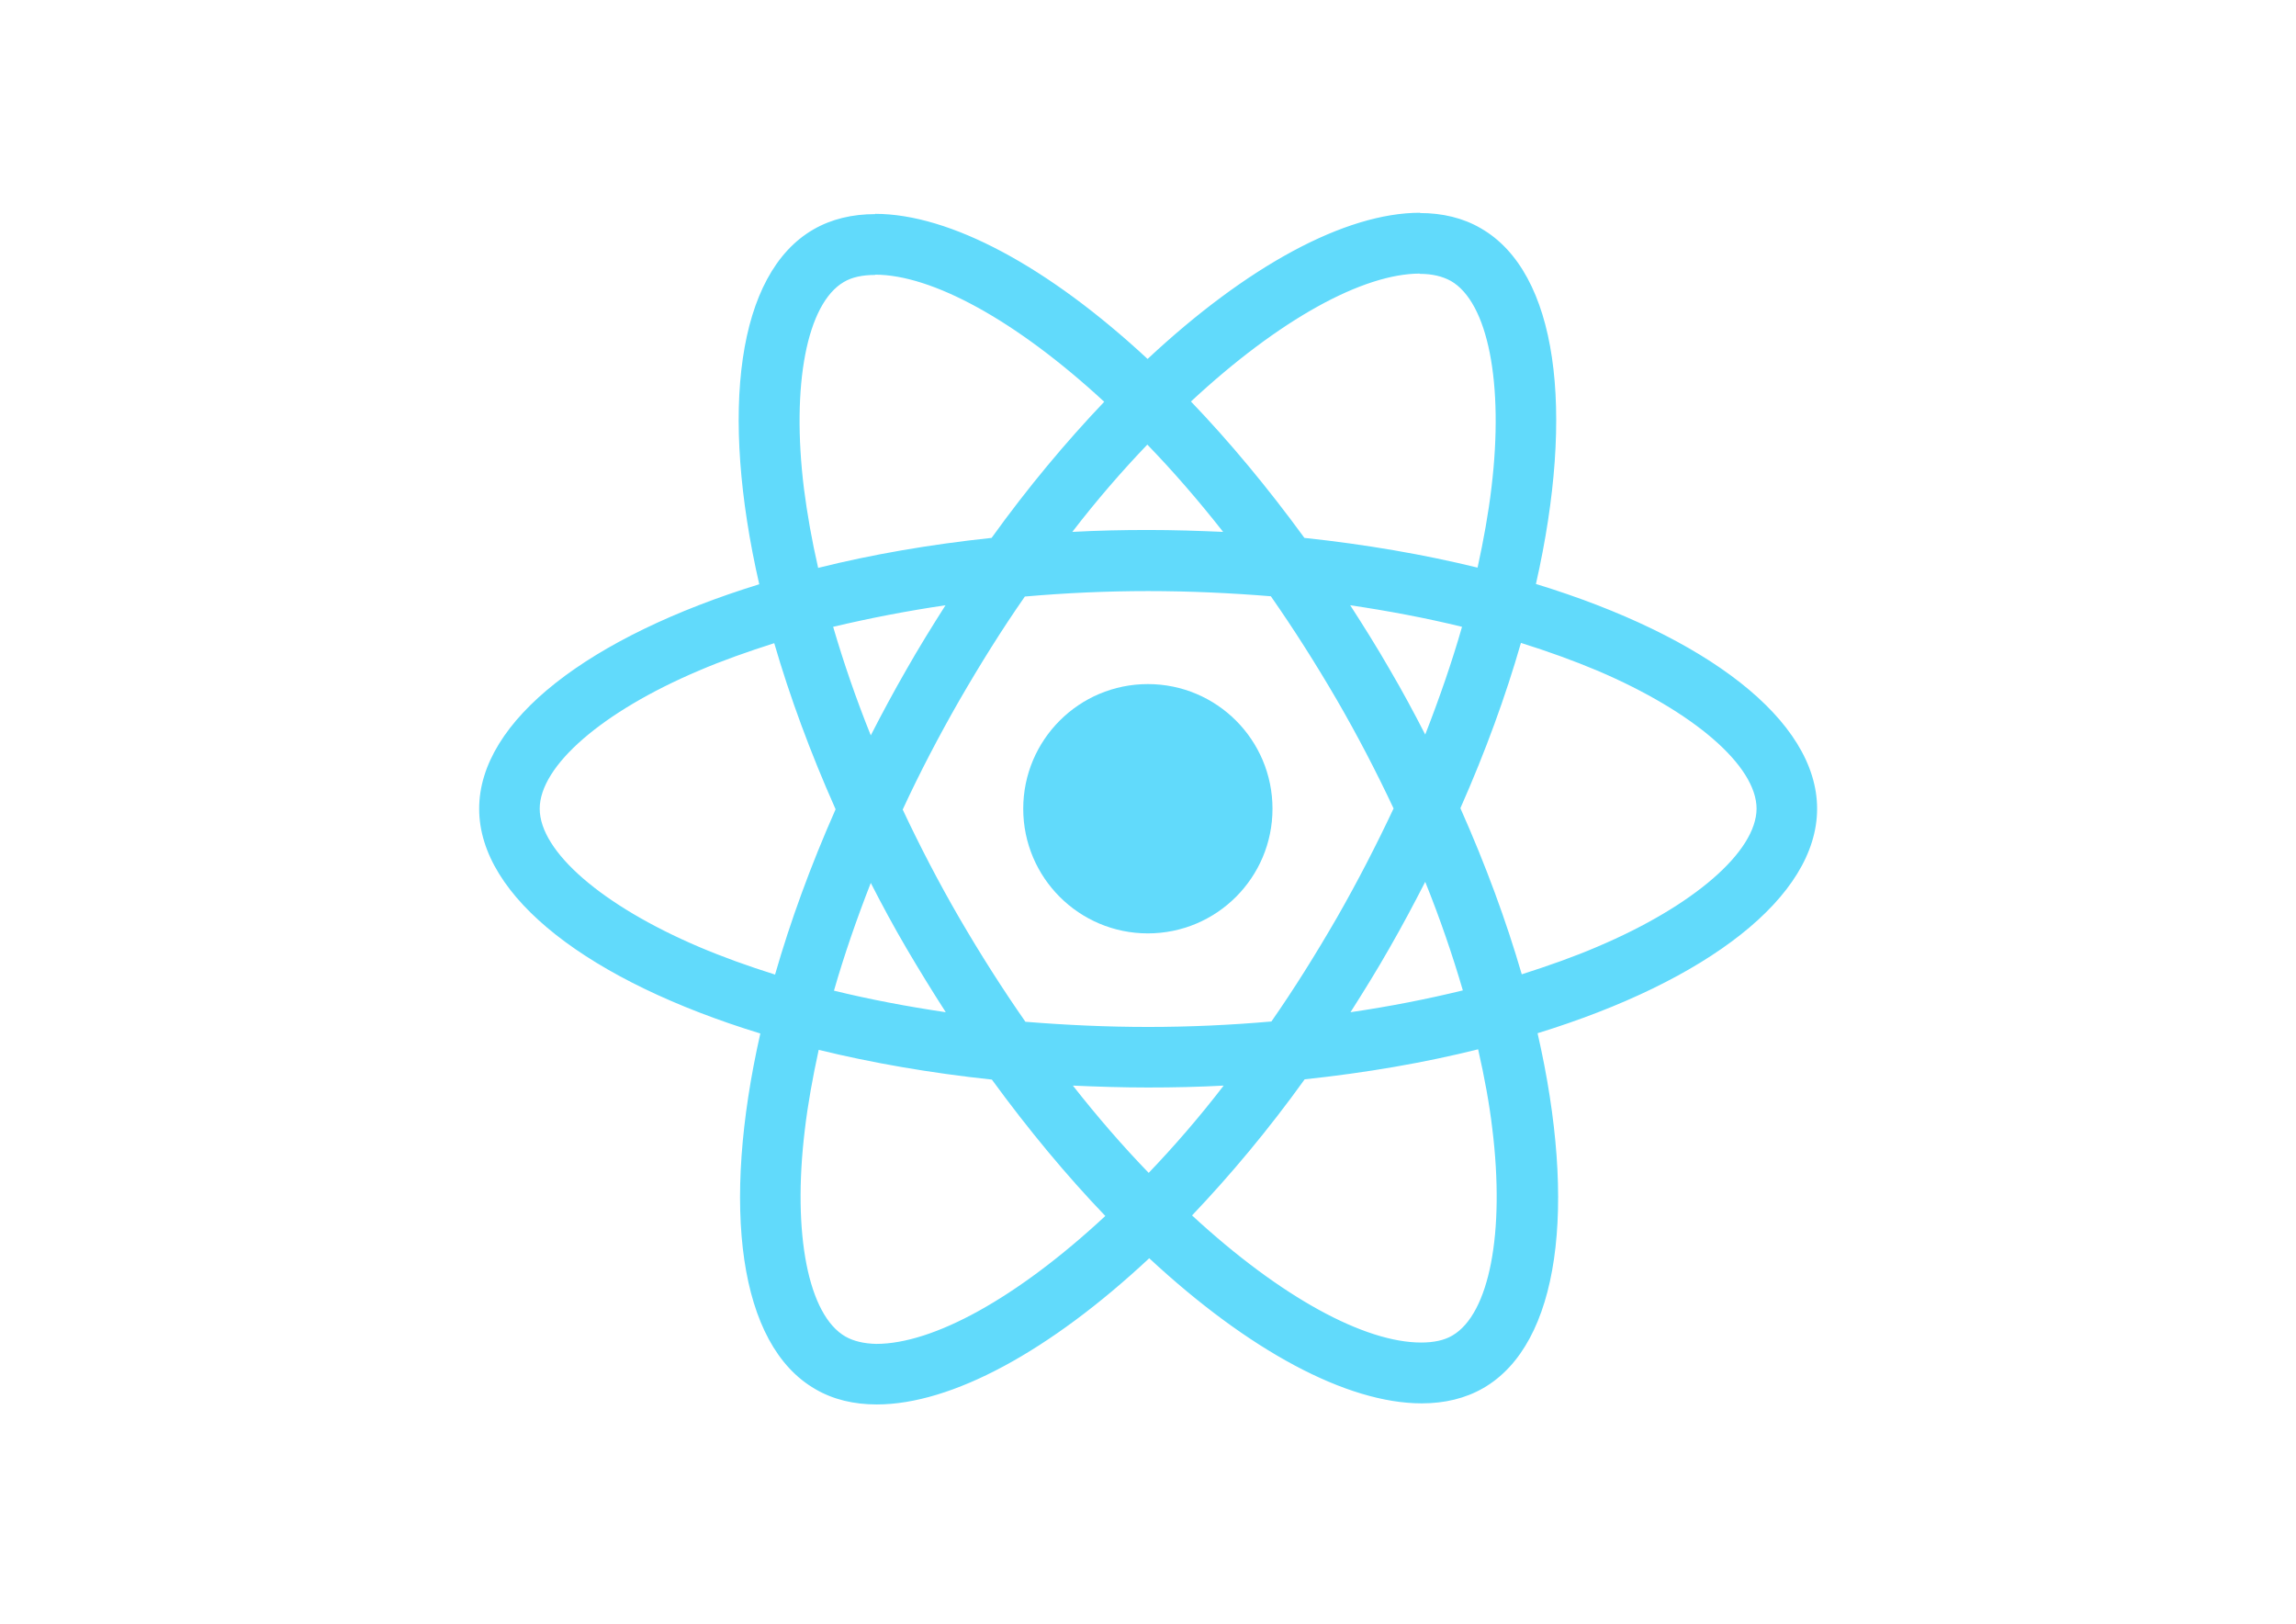
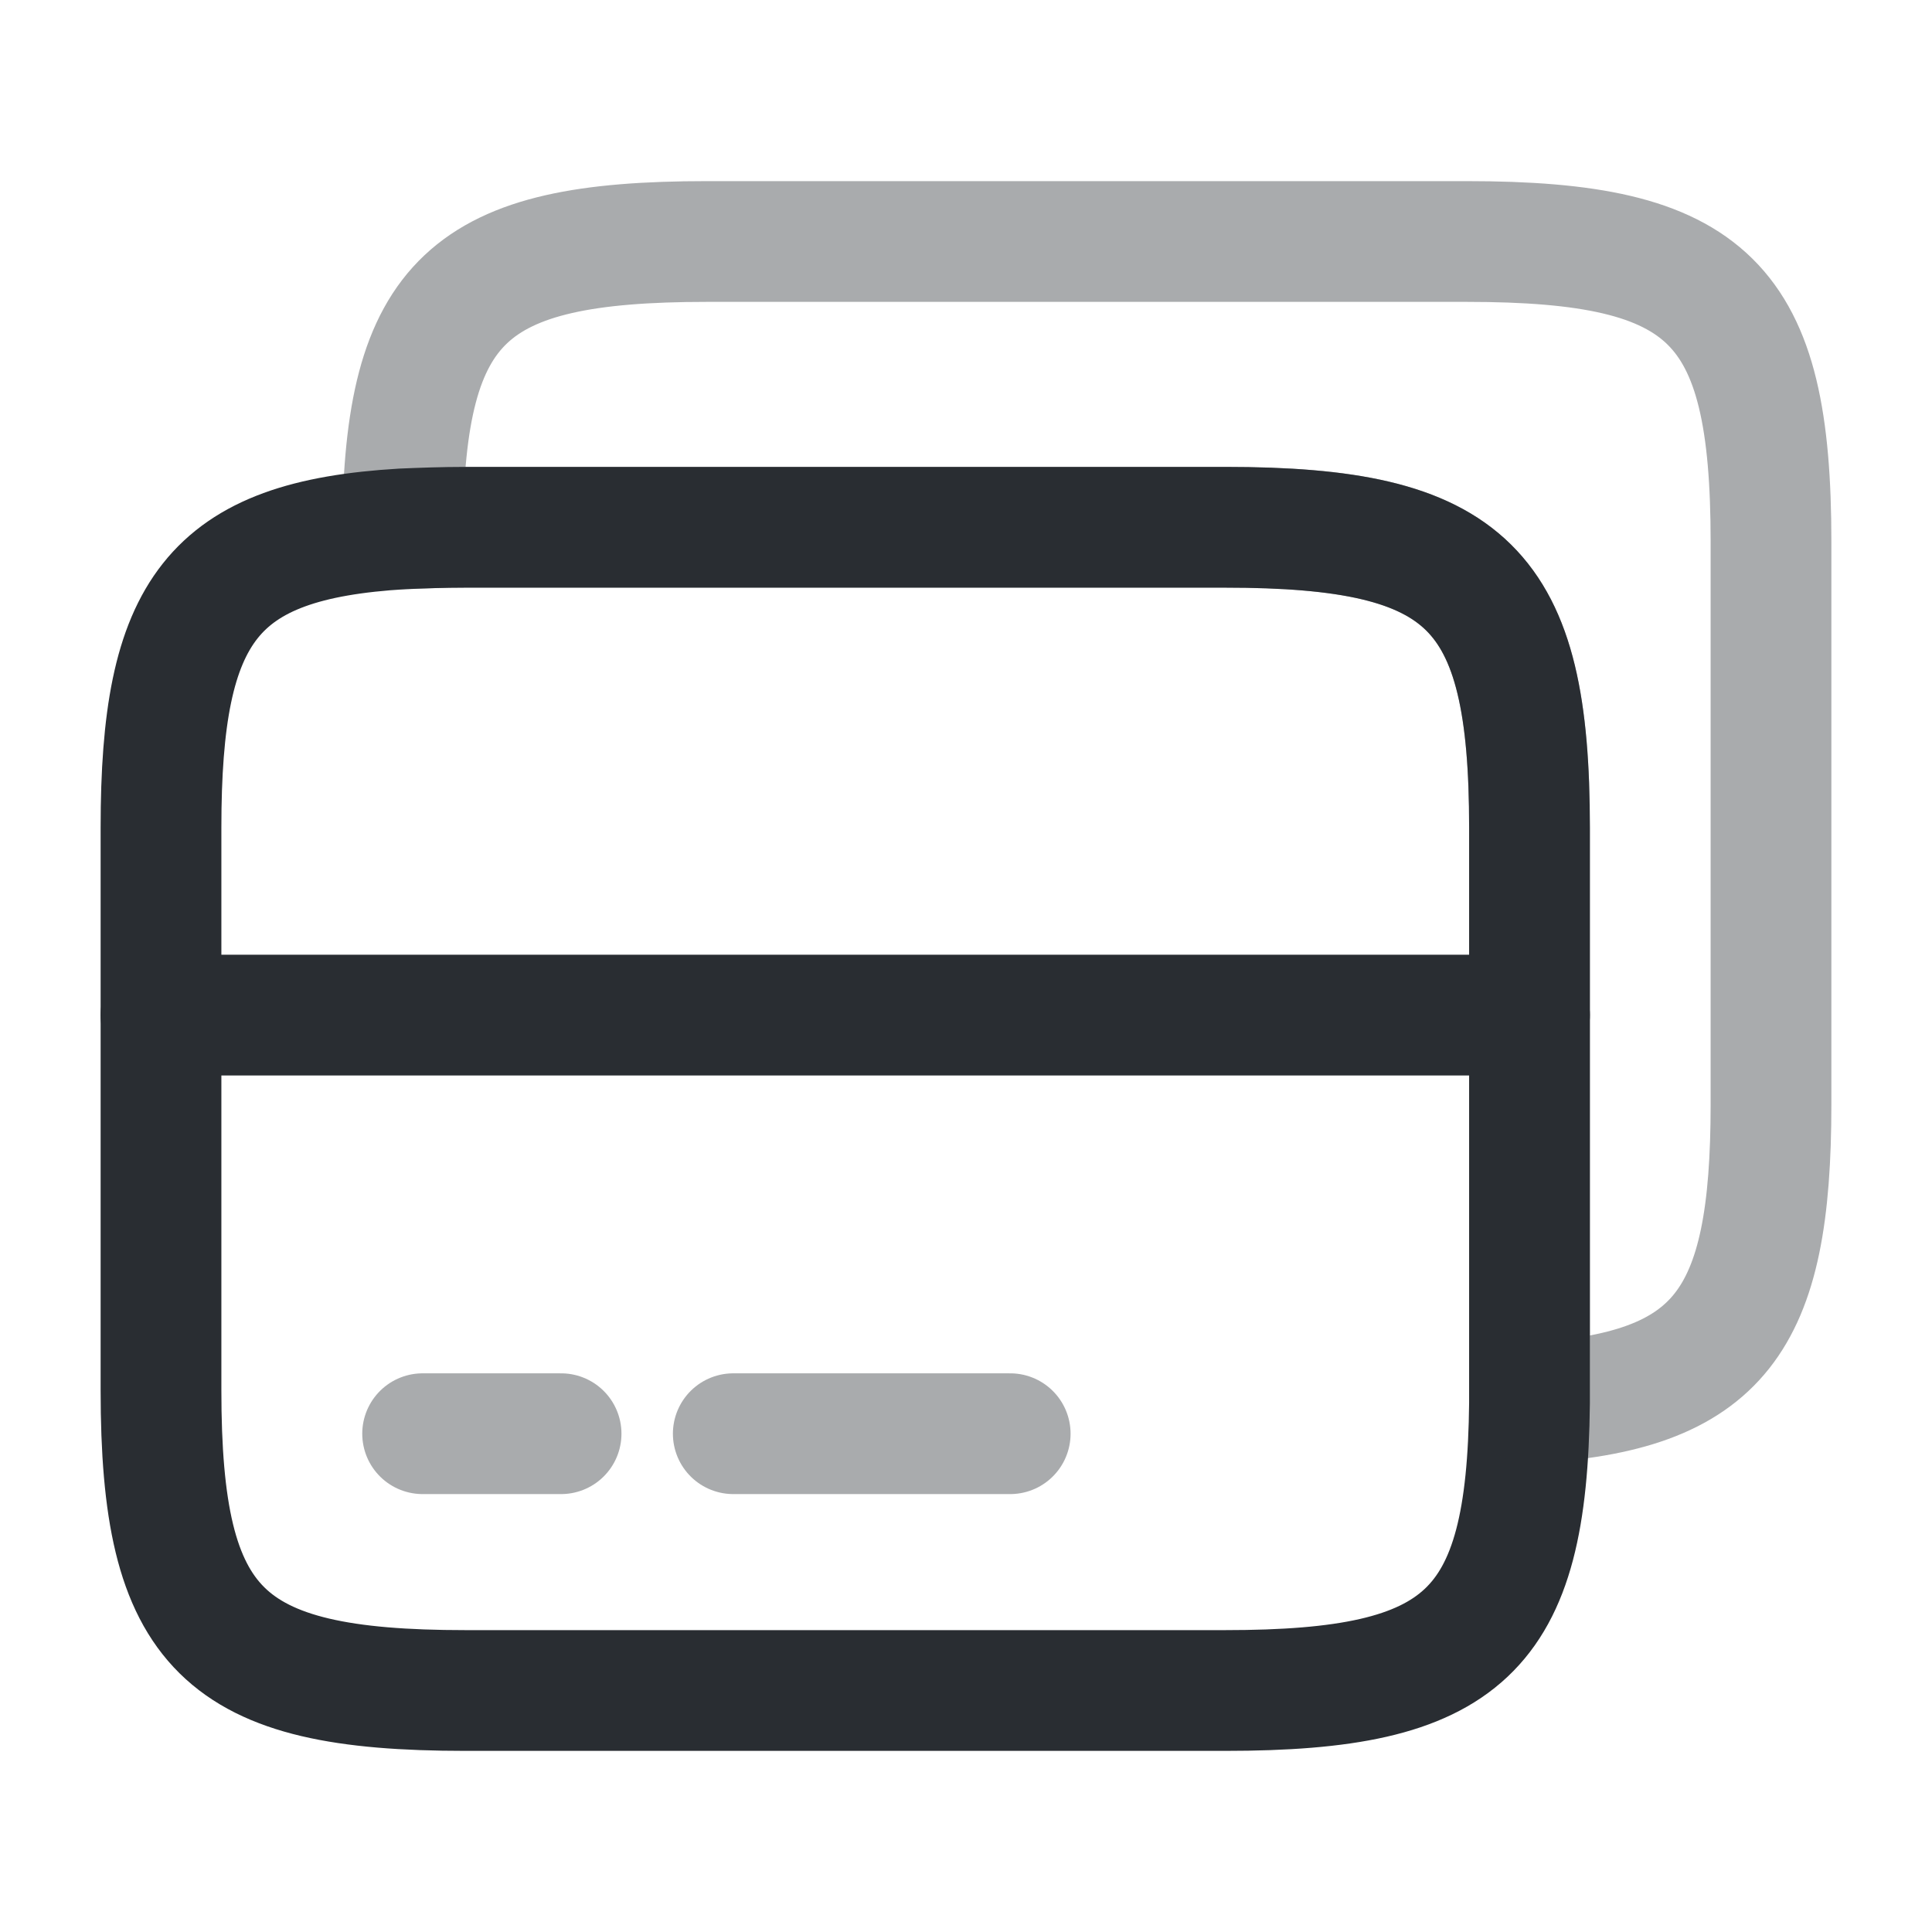
- <svg xmlns="http://www.w3.org/2000/svg" viewBox="0 0 841.9 595.3">
-   <g fill="#61DAFB">
-     <path d="M666.3 296.5c0-32.5-40.7-63.3-103.1-82.4 14.4-63.6 8-114.2-20.2-130.4-6.5-3.8-14.1-5.6-22.4-5.6v22.3c4.6 0 8.3.9 11.4 2.6 13.6 7.8 19.5 37.5 14.9 75.7-1.1 9.4-2.9 19.3-5.1 29.4-19.6-4.8-41-8.5-63.5-10.9-13.5-18.5-27.5-35.3-41.6-50 32.6-30.3 63.2-46.9 84-46.9V78c-27.5 0-63.5 19.6-99.9 53.6-36.4-33.8-72.4-53.2-99.9-53.2v22.3c20.7 0 51.4 16.5 84 46.6-14 14.7-28 31.4-41.3 49.9-22.6 2.4-44 6.1-63.6 11-2.3-10-4-19.7-5.2-29-4.7-38.2 1.1-67.9 14.6-75.8 3-1.8 6.9-2.6 11.5-2.6V78.5c-8.4 0-16 1.8-22.6 5.6-28.1 16.2-34.4 66.7-19.9 130.1-62.2 19.2-102.7 49.9-102.7 82.3 0 32.5 40.7 63.3 103.1 82.4-14.4 63.6-8 114.2 20.2 130.4 6.5 3.8 14.1 5.6 22.5 5.6 27.5 0 63.5-19.6 99.9-53.6 36.4 33.8 72.4 53.2 99.9 53.2 8.4 0 16-1.8 22.6-5.6 28.1-16.2 34.4-66.7 19.9-130.1 62-19.1 102.5-49.9 102.5-82.3zm-130.2-66.7c-3.7 12.9-8.3 26.2-13.5 39.5-4.1-8-8.4-16-13.1-24-4.6-8-9.5-15.8-14.4-23.4 14.2 2.1 27.9 4.7 41 7.9zm-45.8 106.5c-7.8 13.5-15.8 26.3-24.1 38.2-14.9 1.3-30 2-45.2 2-15.1 0-30.2-.7-45-1.9-8.3-11.9-16.4-24.6-24.2-38-7.6-13.1-14.5-26.4-20.8-39.8 6.2-13.4 13.2-26.8 20.7-39.9 7.8-13.5 15.8-26.3 24.1-38.2 14.9-1.3 30-2 45.2-2 15.1 0 30.2.7 45 1.9 8.3 11.9 16.4 24.6 24.2 38 7.6 13.1 14.5 26.4 20.8 39.8-6.3 13.4-13.2 26.8-20.7 39.9zm32.3-13c5.4 13.4 10 26.8 13.8 39.8-13.1 3.2-26.9 5.9-41.2 8 4.9-7.7 9.8-15.6 14.4-23.7 4.6-8 8.9-16.1 13-24.1zM421.2 430c-9.3-9.6-18.6-20.3-27.8-32 9 .4 18.2.7 27.5.7 9.4 0 18.7-.2 27.8-.7-9 11.7-18.3 22.4-27.5 32zm-74.4-58.9c-14.2-2.1-27.9-4.7-41-7.9 3.7-12.9 8.3-26.2 13.5-39.5 4.1 8 8.4 16 13.1 24 4.7 8 9.5 15.8 14.4 23.4zM420.7 163c9.3 9.6 18.6 20.3 27.8 32-9-.4-18.2-.7-27.5-.7-9.4 0-18.7.2-27.8.7 9-11.7 18.3-22.4 27.5-32zm-74 58.9c-4.9 7.7-9.8 15.6-14.4 23.7-4.6 8-8.9 16-13 24-5.4-13.4-10-26.8-13.8-39.8 13.1-3.1 26.9-5.8 41.2-7.9zm-90.5 125.2c-35.4-15.1-58.3-34.9-58.3-50.6 0-15.7 22.9-35.6 58.3-50.6 8.6-3.7 18-7 27.7-10.1 5.7 19.6 13.2 40 22.5 60.9-9.2 20.8-16.6 41.1-22.2 60.6-9.9-3.1-19.3-6.5-28-10.2zM310 490c-13.6-7.8-19.5-37.5-14.9-75.7 1.1-9.4 2.9-19.3 5.1-29.4 19.6 4.8 41 8.5 63.5 10.9 13.5 18.5 27.5 35.3 41.6 50-32.6 30.3-63.2 46.9-84 46.9-4.5-.1-8.3-1-11.3-2.7zm237.2-76.2c4.7 38.2-1.1 67.9-14.6 75.8-3 1.8-6.9 2.6-11.5 2.6-20.7 0-51.4-16.5-84-46.6 14-14.7 28-31.4 41.3-49.9 22.6-2.4 44-6.1 63.6-11 2.3 10.1 4.1 19.8 5.2 29.1zm38.5-66.7c-8.6 3.7-18 7-27.7 10.1-5.7-19.6-13.2-40-22.5-60.9 9.2-20.8 16.6-41.1 22.2-60.6 9.9 3.1 19.3 6.5 28.1 10.2 35.4 15.1 58.3 34.9 58.3 50.6-.1 15.7-23 35.6-58.4 50.6zM320.8 78.4z" />
-     <circle cx="420.9" cy="296.5" r="45.7" />
-     <path d="M520.5 78.1z" />
-   </g>
+ <svg xmlns="http://www.w3.org/2000/svg" width="800px" height="800px" viewBox="0 0 24 24" fill="none">
+   <path d="M2 12.61H19" stroke="#292D32" stroke-width="1.5" stroke-miterlimit="10" stroke-linecap="round" stroke-linejoin="round" />
+   <path d="M19 10.28V17.43C18.97 20.28 18.19 21 15.22 21H5.78C2.76 21 2 20.25 2 17.27V10.28C2 7.58 2.63 6.71 5 6.57C5.24 6.56 5.5 6.55 5.78 6.55H15.22C18.24 6.55 19 7.3 19 10.28Z" stroke="#292D32" stroke-width="1.5" stroke-linecap="round" stroke-linejoin="round" />
+   <path opacity="0.4" d="M22 6.73V13.72C22 16.42 21.37 17.29 19 17.43V10.28C19 7.3 18.24 6.55 15.22 6.55H5.78C5.5 6.55 5.24 6.56 5 6.57C5.03 3.72 5.81 3 8.78 3H18.22C21.24 3 22 3.75 22 6.73Z" stroke="#292D32" stroke-width="1.5" stroke-linecap="round" stroke-linejoin="round" />
+   <path opacity="0.4" d="M5.25 17.81H6.97" stroke="#292D32" stroke-width="1.5" stroke-miterlimit="10" stroke-linecap="round" stroke-linejoin="round" />
+   <path opacity="0.4" d="M9.109 17.81H12.549" stroke="#292D32" stroke-width="1.5" stroke-miterlimit="10" stroke-linecap="round" stroke-linejoin="round" />
</svg>
